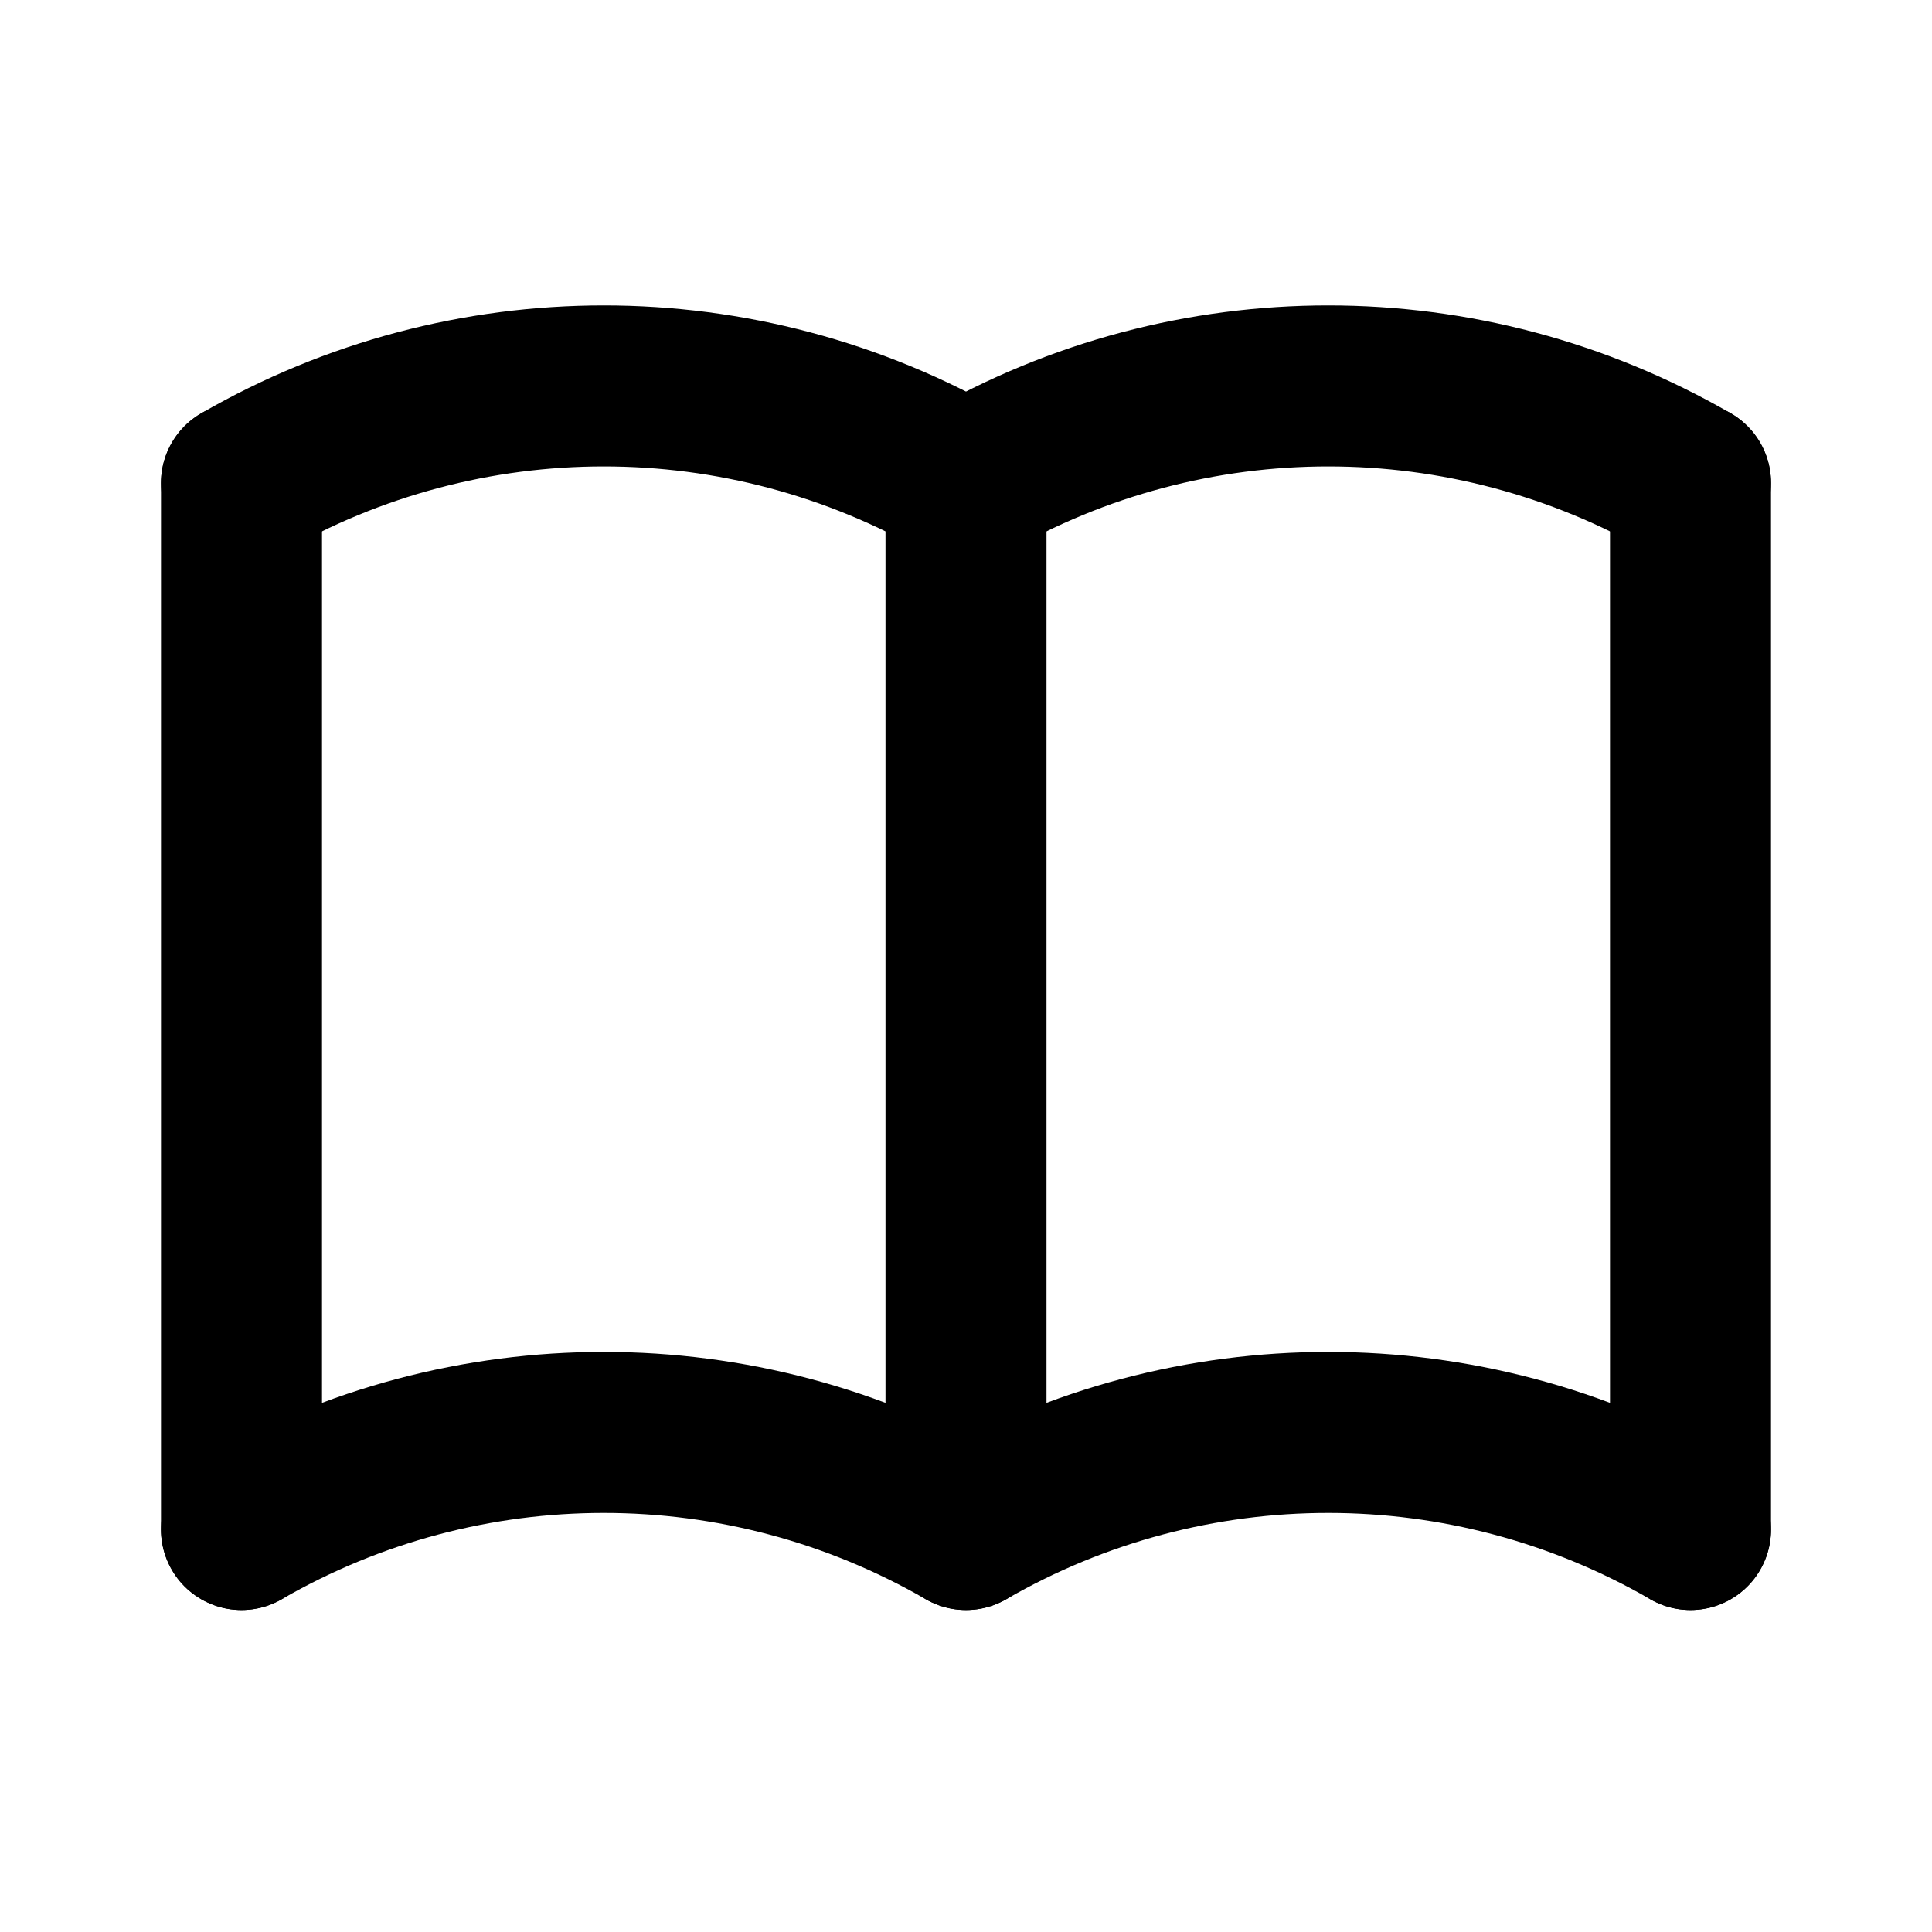
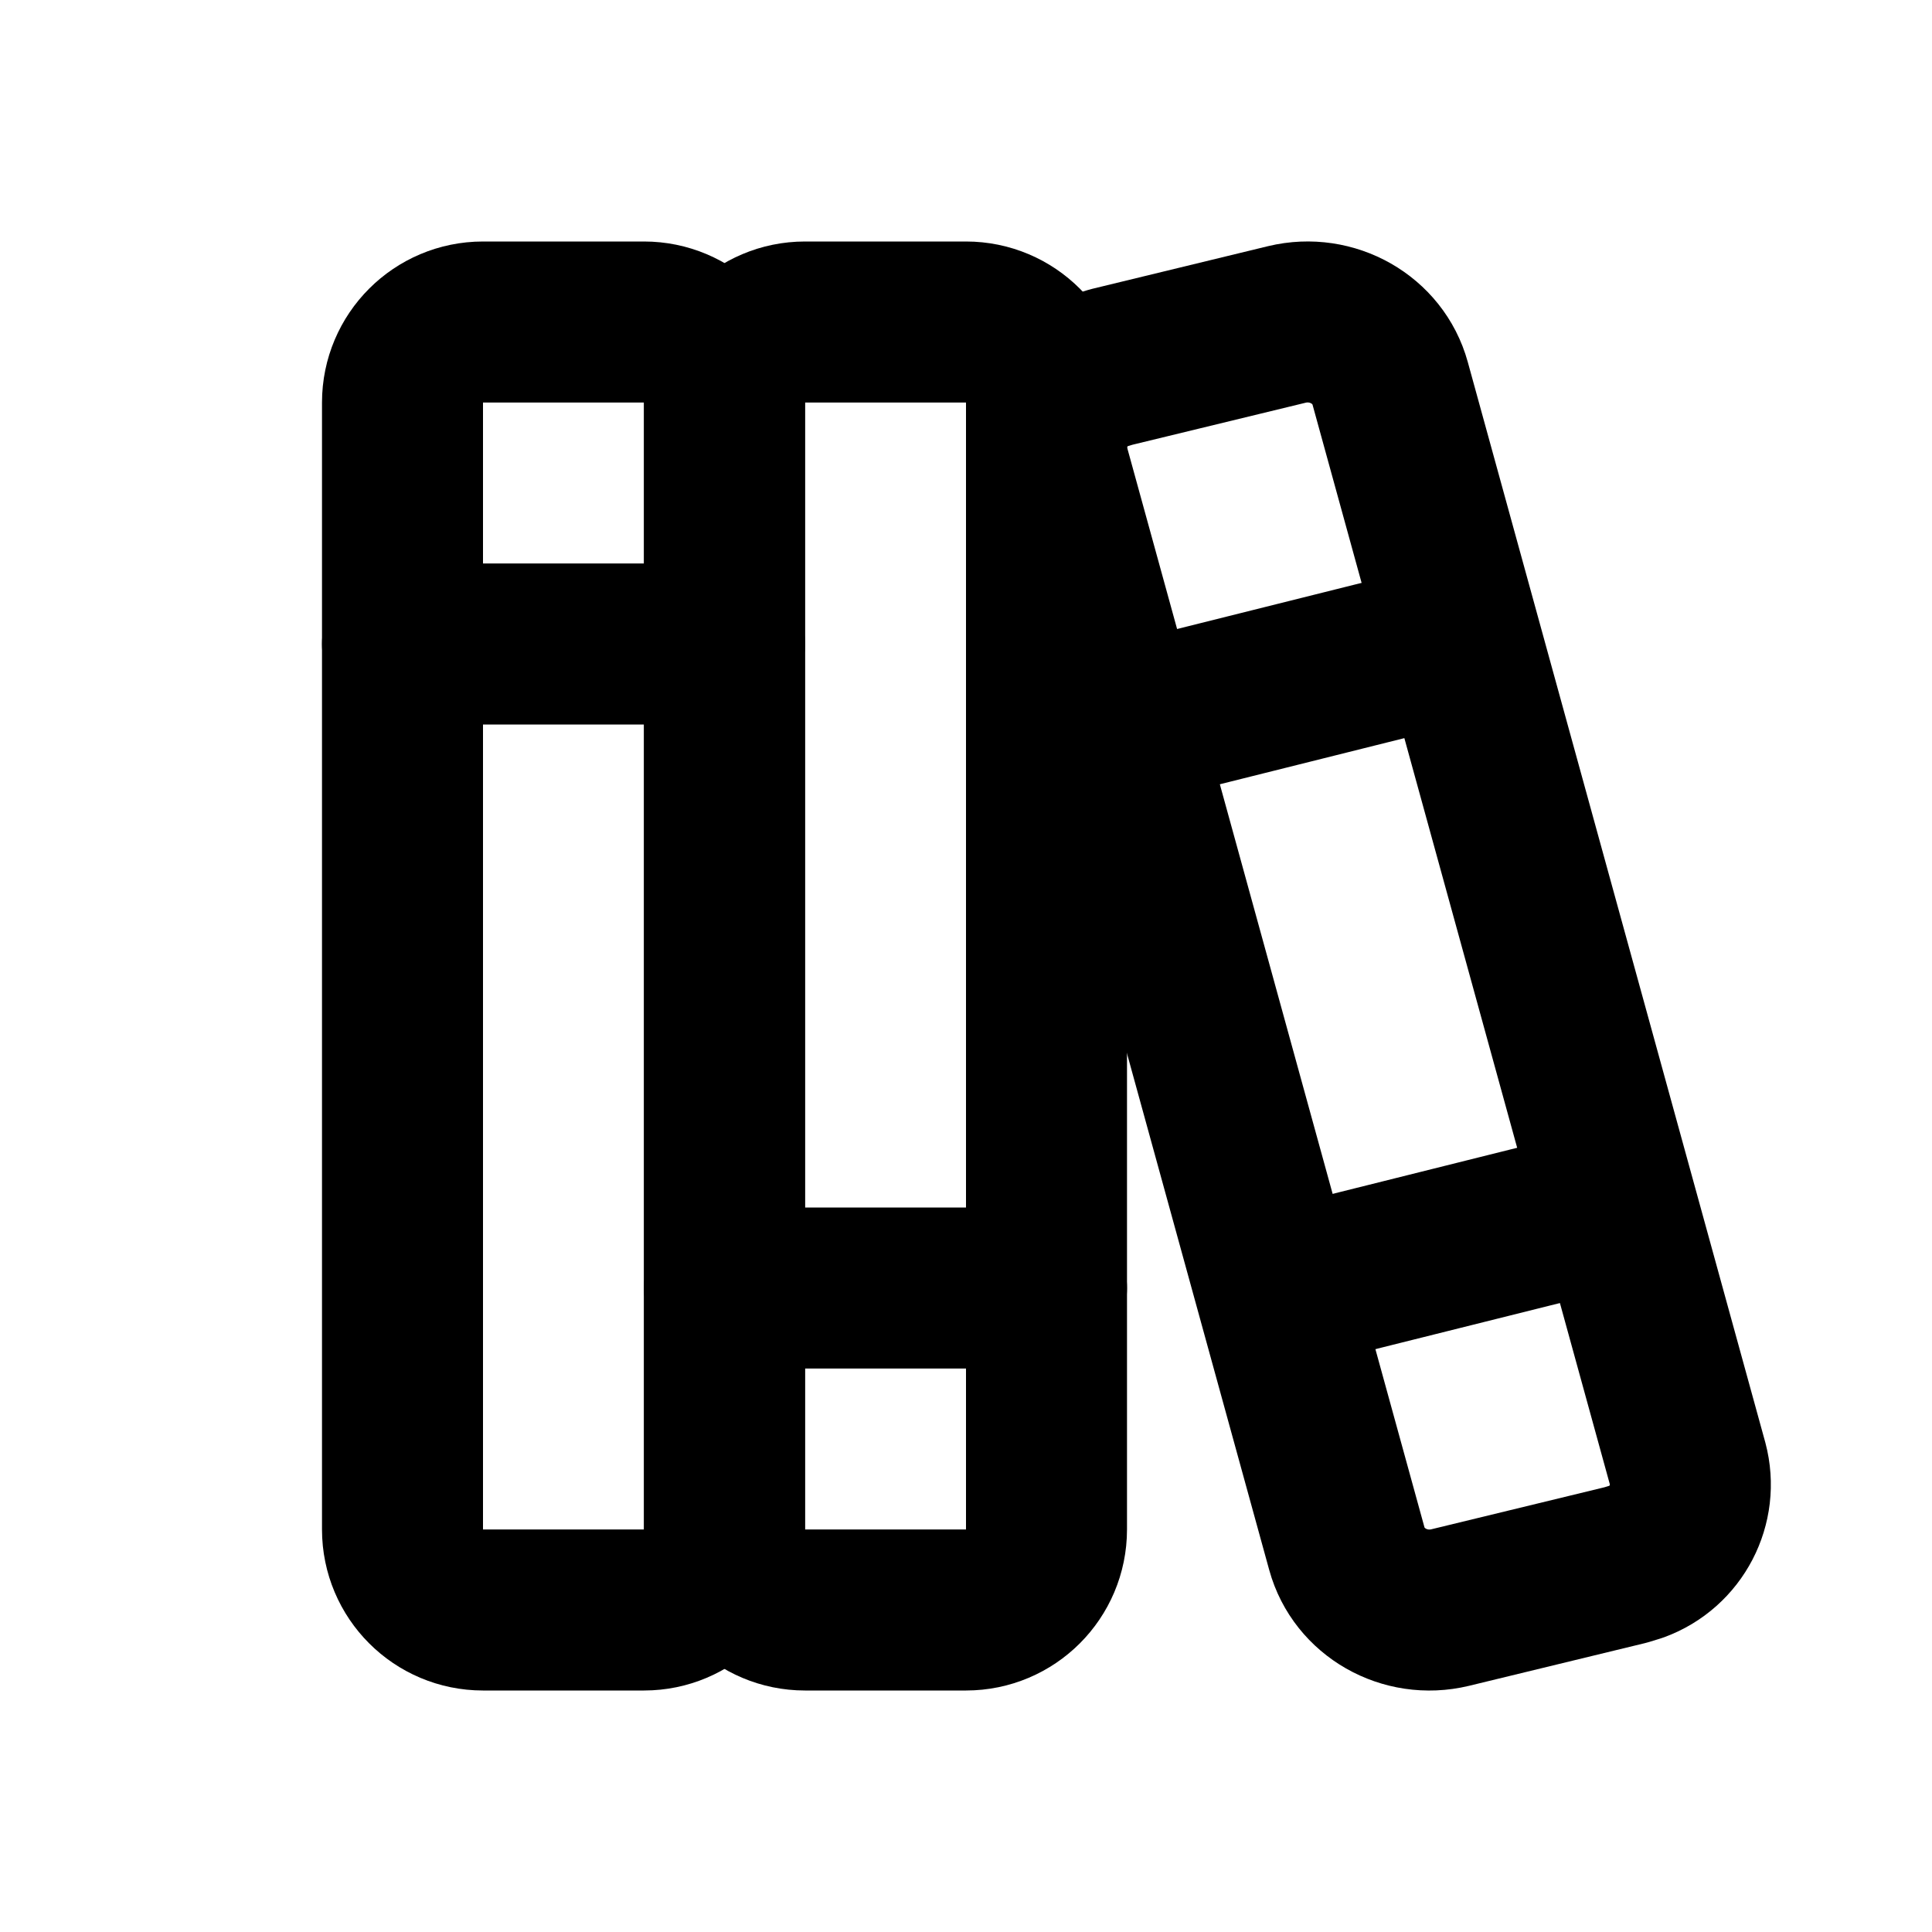
- <svg xmlns="http://www.w3.org/2000/svg" class="icon icon-tabler icon-tabler-book" width="32" height="32" viewBox="0 0 24 24" stroke-width="2" stroke="currentColor" fill="none" stroke-linecap="round" stroke-linejoin="round">
+ <svg xmlns="http://www.w3.org/2000/svg" class="icon icon-tabler icon-tabler-books" width="32" height="32" viewBox="0 0 24 24" stroke-width="2" stroke="currentColor" fill="none" stroke-linecap="round" stroke-linejoin="round">
  <path stroke="none" d="M0 0h24v24H0z" fill="none" />
-   <path d="M3 19a9 9 0 0 1 9 0a9 9 0 0 1 9 0" />
-   <path d="M3 6a9 9 0 0 1 9 0a9 9 0 0 1 9 0" />
-   <path d="M3 6l0 13" />
-   <path d="M12 6l0 13" />
-   <path d="M21 6l0 13" />
+   <path d="M5 4m0 1a1 1 0 0 1 1 -1h2a1 1 0 0 1 1 1v14a1 1 0 0 1 -1 1h-2a1 1 0 0 1 -1 -1z" />
+   <path d="M9 4m0 1a1 1 0 0 1 1 -1h2a1 1 0 0 1 1 1v14a1 1 0 0 1 -1 1h-2a1 1 0 0 1 -1 -1z" />
+   <path d="M5 8h4" />
+   <path d="M9 16h4" />
+   <path d="M13.803 4.56l2.184 -.53c.562 -.135 1.133 .19 1.282 .732l3.695 13.418a1.02 1.02 0 0 1 -.634 1.219l-.133 .041l-2.184 .53c-.562 .135 -1.133 -.19 -1.282 -.732l-3.695 -13.418a1.02 1.02 0 0 1 .634 -1.219l.133 -.041z" />
+   <path d="M14 9l4 -1" />
+   <path d="M16 16l3.923 -.98" />
</svg>
